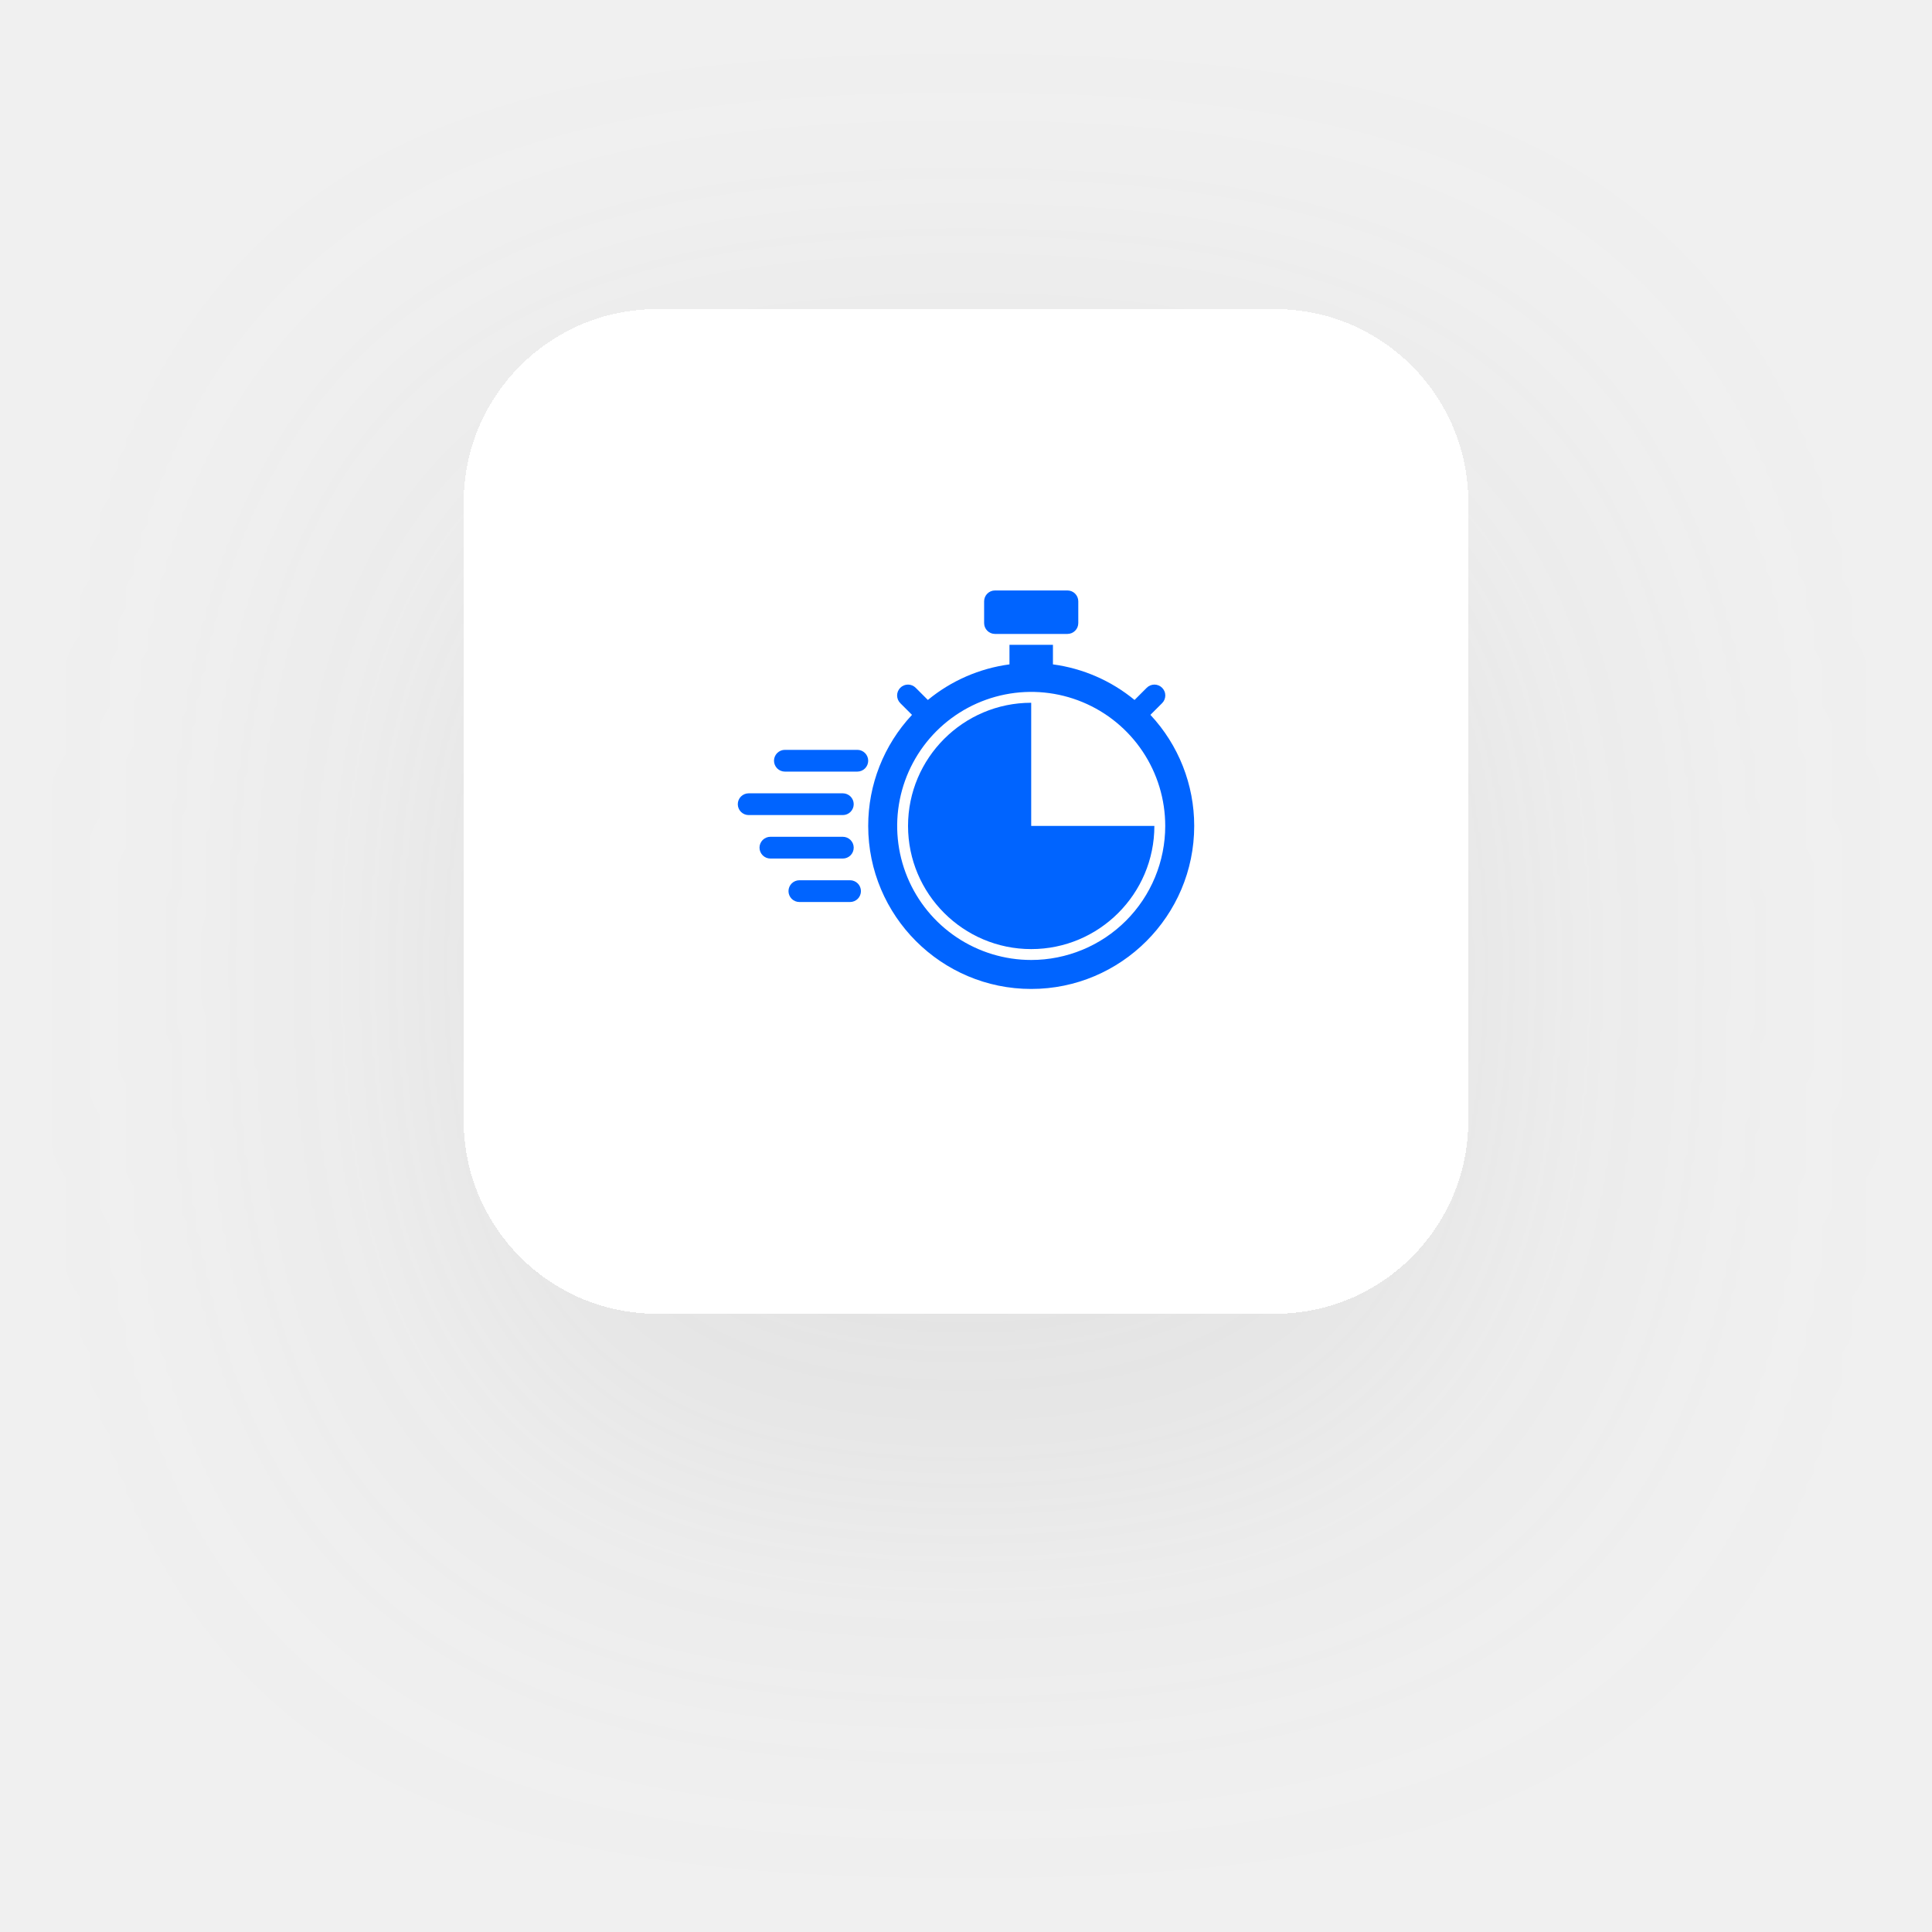
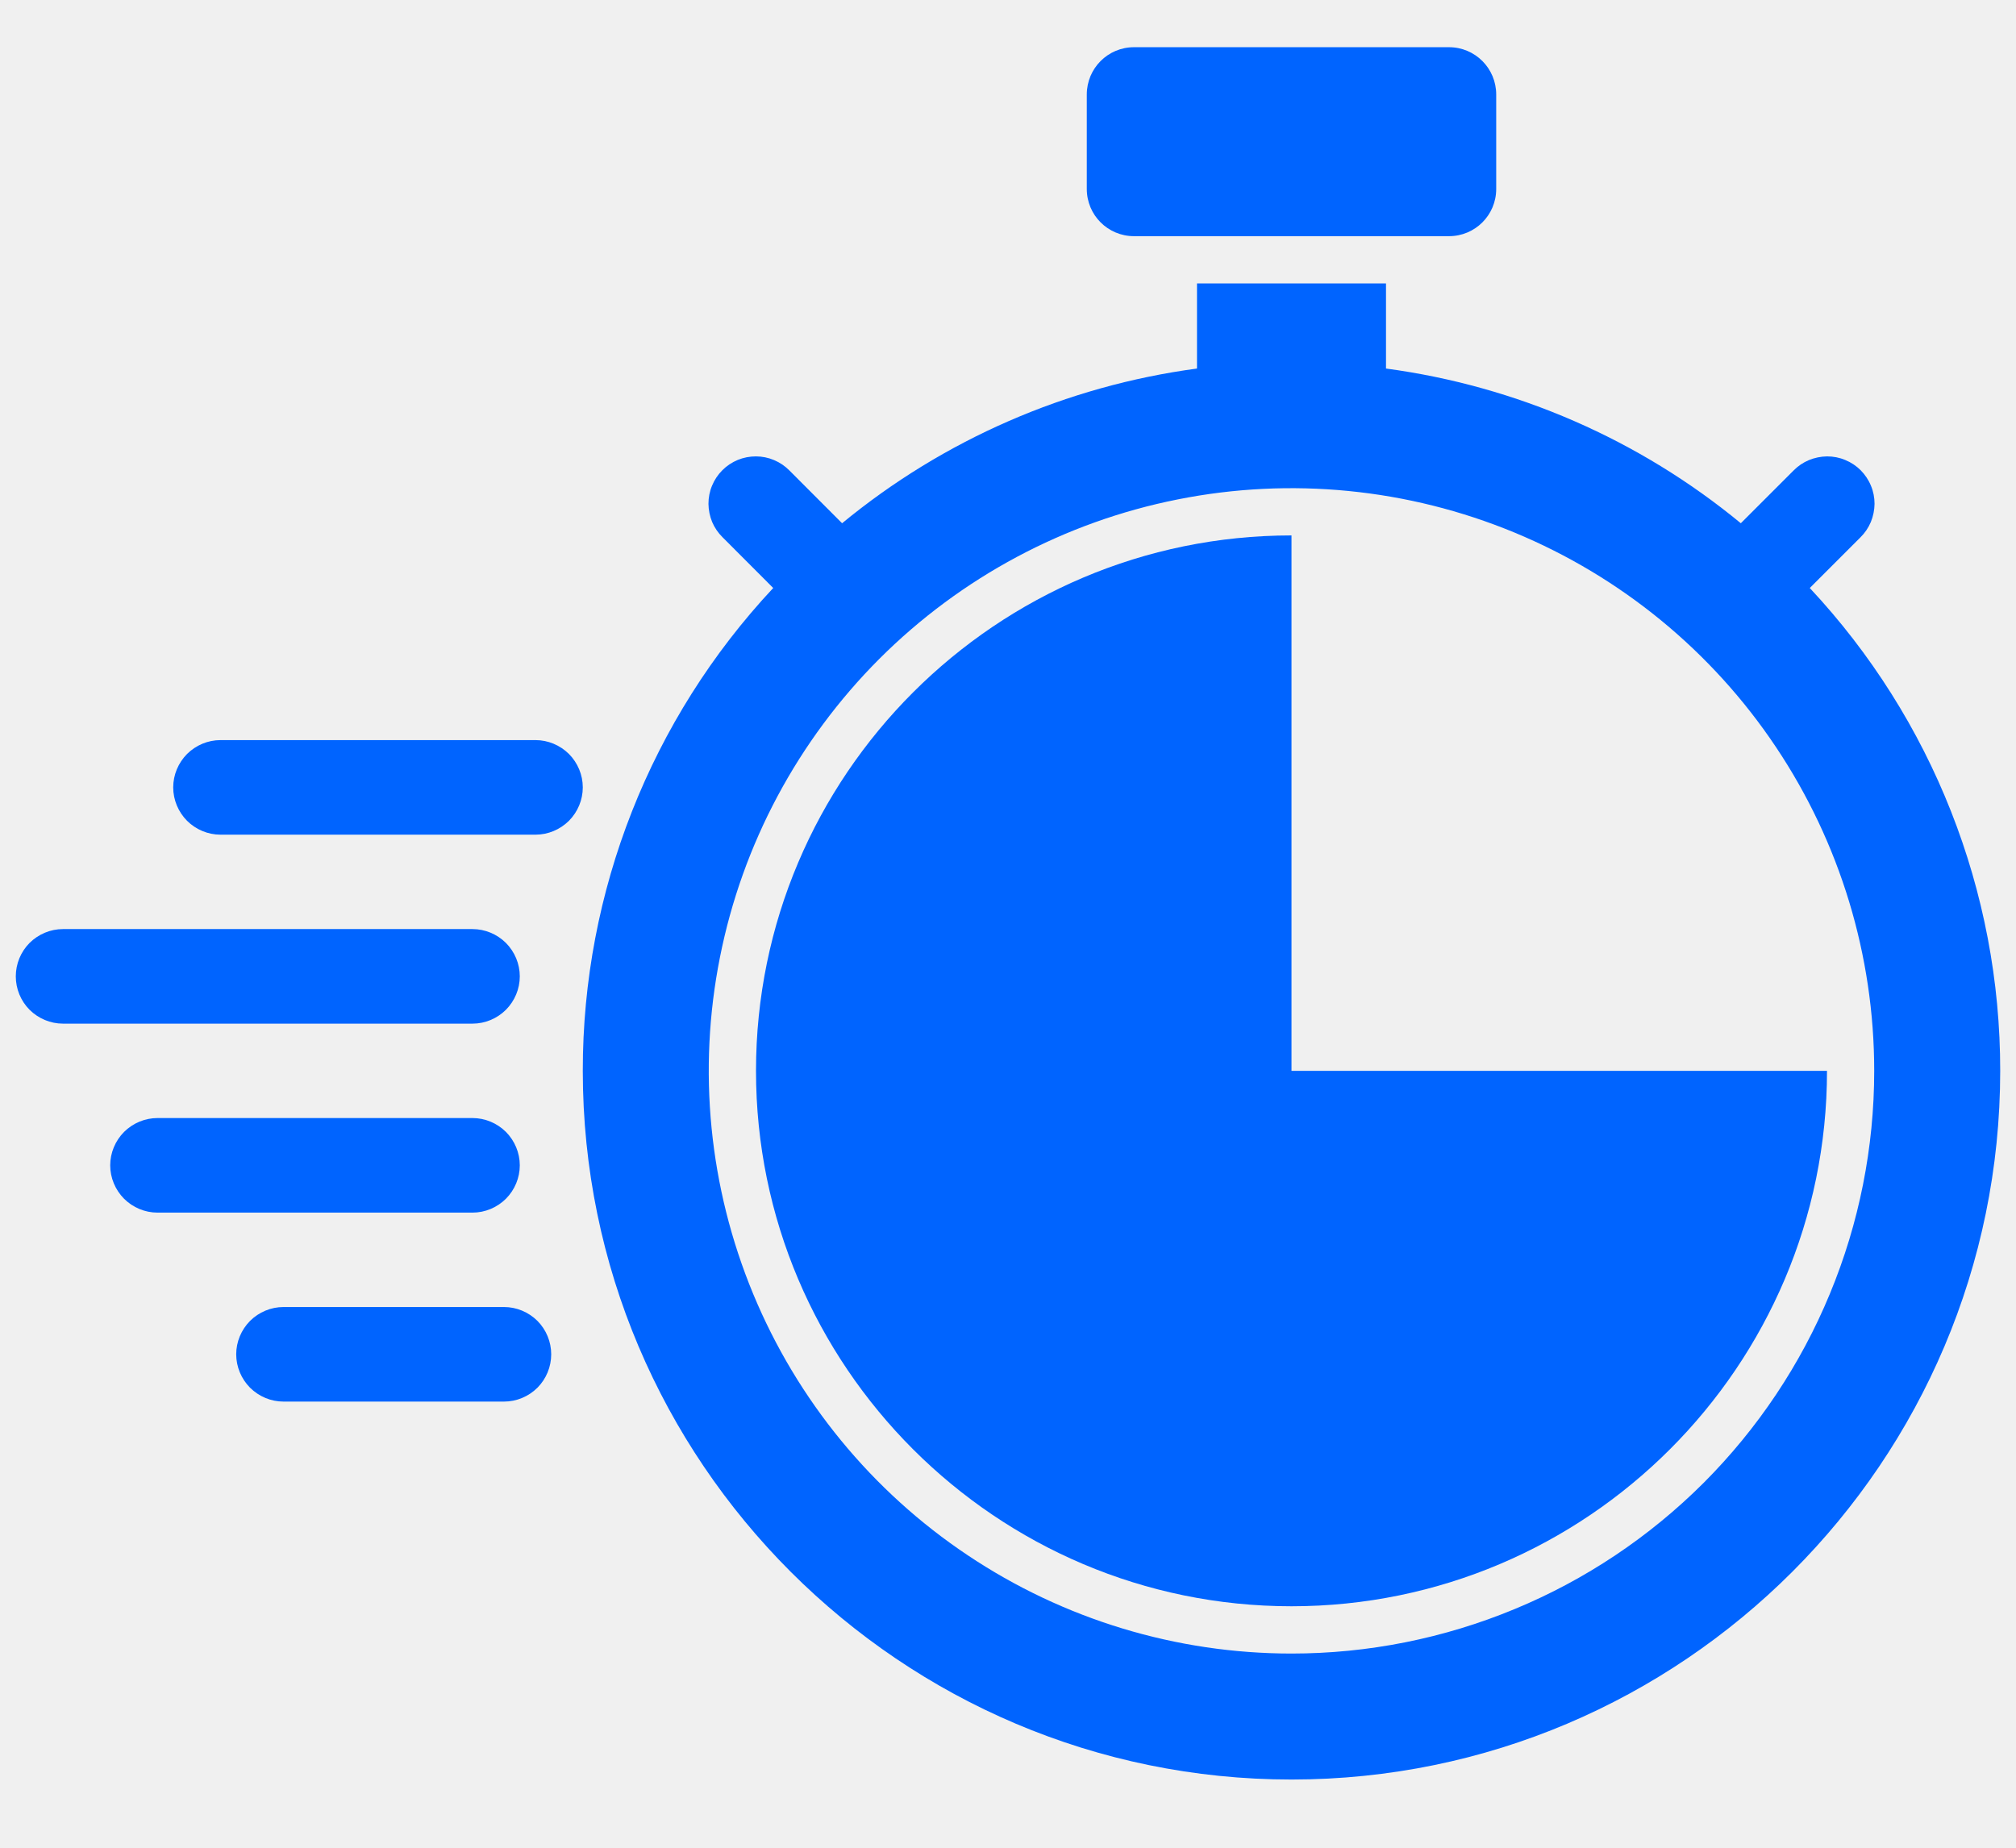
- <svg xmlns="http://www.w3.org/2000/svg" width="100" height="100" viewBox="0 0 100 100" fill="none">
-   <g filter="url(#filter0_d_16_266)">
-     <rect x="24" y="16" width="52" height="52" rx="10" fill="white" shape-rendering="crispEdges" />
-     <path d="M55.25 30.562H51.5C51.189 30.562 50.938 30.814 50.938 31.125V32.25C50.938 32.561 51.189 32.812 51.5 32.812H55.25C55.561 32.812 55.812 32.561 55.812 32.25V31.125C55.812 30.814 55.561 30.562 55.25 30.562Z" fill="#0064FF" />
-     <path d="M44.375 38.812H40.625C40.476 38.812 40.333 38.872 40.227 38.977C40.122 39.083 40.062 39.226 40.062 39.375C40.062 39.524 40.122 39.667 40.227 39.773C40.333 39.878 40.476 39.938 40.625 39.938H44.375C44.524 39.938 44.667 39.878 44.773 39.773C44.878 39.667 44.938 39.524 44.938 39.375C44.938 39.226 44.878 39.083 44.773 38.977C44.667 38.872 44.524 38.812 44.375 38.812Z" fill="#0064FF" />
-     <path d="M44.188 43.875C44.188 43.726 44.128 43.583 44.023 43.477C43.917 43.372 43.774 43.312 43.625 43.312H39.875C39.726 43.312 39.583 43.372 39.477 43.477C39.372 43.583 39.312 43.726 39.312 43.875C39.312 44.024 39.372 44.167 39.477 44.273C39.583 44.378 39.726 44.438 39.875 44.438H43.625C43.774 44.438 43.917 44.378 44.023 44.273C44.128 44.167 44.188 44.024 44.188 43.875Z" fill="#0064FF" />
-     <path d="M44 45.562H41.375C41.226 45.562 41.083 45.622 40.977 45.727C40.872 45.833 40.812 45.976 40.812 46.125C40.812 46.274 40.872 46.417 40.977 46.523C41.083 46.628 41.226 46.688 41.375 46.688H44C44.149 46.688 44.292 46.628 44.398 46.523C44.503 46.417 44.562 46.274 44.562 46.125C44.562 45.976 44.503 45.833 44.398 45.727C44.292 45.622 44.149 45.562 44 45.562Z" fill="#0064FF" />
-     <path d="M44.188 41.625C44.188 41.476 44.128 41.333 44.023 41.227C43.917 41.122 43.774 41.062 43.625 41.062H38.75C38.601 41.062 38.458 41.122 38.352 41.227C38.247 41.333 38.188 41.476 38.188 41.625C38.188 41.774 38.247 41.917 38.352 42.023C38.458 42.128 38.601 42.188 38.75 42.188H43.625C43.774 42.188 43.917 42.128 44.023 42.023C44.128 41.917 44.188 41.774 44.188 41.625Z" fill="#0064FF" />
-     <path d="M53.375 42.75V36.375C49.86 36.375 47 39.235 47 42.75C47 46.265 49.86 49.125 53.375 49.125C56.89 49.125 59.75 46.265 59.75 42.75H53.375Z" fill="#0064FF" />
-     <path d="M59.545 37.001L60.148 36.398C60.201 36.346 60.243 36.284 60.272 36.215C60.3 36.147 60.315 36.073 60.316 35.999C60.316 35.925 60.302 35.851 60.273 35.783C60.245 35.714 60.203 35.651 60.151 35.599C60.099 35.547 60.036 35.505 59.967 35.477C59.899 35.448 59.825 35.434 59.751 35.434C59.677 35.435 59.603 35.45 59.535 35.478C59.466 35.507 59.404 35.549 59.352 35.602L58.724 36.23C57.516 35.234 56.052 34.596 54.5 34.388V33.375H52.25V34.388C50.698 34.596 49.234 35.234 48.026 36.23L47.398 35.602C47.346 35.549 47.284 35.507 47.215 35.478C47.147 35.449 47.073 35.434 46.999 35.434C46.925 35.434 46.851 35.448 46.783 35.476C46.714 35.505 46.651 35.546 46.599 35.599C46.547 35.651 46.505 35.714 46.477 35.782C46.448 35.851 46.434 35.925 46.434 35.999C46.435 36.073 46.45 36.147 46.478 36.215C46.507 36.283 46.549 36.345 46.602 36.398L47.205 37.001C45.747 38.56 44.936 40.615 44.938 42.75C44.938 47.402 48.723 51.188 53.375 51.188C58.027 51.188 61.812 47.402 61.812 42.75C61.814 40.615 61.003 38.56 59.545 37.001ZM53.375 49.688C52.003 49.688 50.662 49.281 49.521 48.518C48.38 47.756 47.491 46.672 46.966 45.405C46.441 44.137 46.303 42.742 46.571 41.397C46.839 40.051 47.499 38.815 48.469 37.844C49.44 36.874 50.676 36.214 52.022 35.946C53.367 35.678 54.762 35.816 56.03 36.341C57.297 36.866 58.381 37.755 59.143 38.896C59.906 40.037 60.312 41.378 60.312 42.75C60.312 43.661 60.133 44.563 59.784 45.405C59.436 46.247 58.925 47.011 58.281 47.656C57.636 48.3 56.872 48.811 56.03 49.159C55.188 49.508 54.286 49.688 53.375 49.688Z" fill="#0064FF" />
-   </g>
-   <defs>
-     <filter id="filter0_d_16_266" x="0" y="0" width="100" height="100" filterUnits="userSpaceOnUse" color-interpolation-filters="sRGB">
-       <feFlood flood-opacity="0" result="BackgroundImageFix" />
-       <feColorMatrix in="SourceAlpha" type="matrix" values="0 0 0 0 0 0 0 0 0 0 0 0 0 0 0 0 0 0 127 0" result="hardAlpha" />
-       <feOffset dy="8" />
-       <feGaussianBlur stdDeviation="12" />
-       <feComposite in2="hardAlpha" operator="out" />
-       <feColorMatrix type="matrix" values="0 0 0 0 0.533 0 0 0 0 0.533 0 0 0 0 0.533 0 0 0 0.15 0" />
-       <feBlend mode="normal" in2="BackgroundImageFix" result="effect1_dropShadow_16_266" />
-       <feBlend mode="normal" in="SourceGraphic" in2="effect1_dropShadow_16_266" result="shape" />
-     </filter>
-   </defs>
+ <svg xmlns="http://www.w3.org/2000/svg" width="24" height="22" viewBox="0 0 24 22" fill="none">
+   <path d="M17.25 0.562H13.5C13.189 0.562 12.938 0.814 12.938 1.125V2.25C12.938 2.561 13.189 2.812 13.5 2.812H17.25C17.561 2.812 17.812 2.561 17.812 2.25V1.125C17.812 0.814 17.561 0.562 17.25 0.562Z" fill="#0064FF" />
+   <path d="M6.375 8.812H2.625C2.476 8.812 2.333 8.872 2.227 8.977C2.122 9.083 2.062 9.226 2.062 9.375C2.062 9.524 2.122 9.667 2.227 9.773C2.333 9.878 2.476 9.938 2.625 9.938H6.375C6.524 9.938 6.667 9.878 6.773 9.773C6.878 9.667 6.938 9.524 6.938 9.375C6.938 9.226 6.878 9.083 6.773 8.977C6.667 8.872 6.524 8.812 6.375 8.812Z" fill="#0064FF" />
+   <path d="M6.188 13.875C6.188 13.726 6.128 13.583 6.023 13.477C5.917 13.372 5.774 13.312 5.625 13.312H1.875C1.726 13.312 1.583 13.372 1.477 13.477C1.372 13.583 1.312 13.726 1.312 13.875C1.312 14.024 1.372 14.167 1.477 14.273C1.583 14.378 1.726 14.438 1.875 14.438H5.625C5.774 14.438 5.917 14.378 6.023 14.273C6.128 14.167 6.188 14.024 6.188 13.875Z" fill="#0064FF" />
+   <path d="M6 15.562H3.375C3.226 15.562 3.083 15.622 2.977 15.727C2.872 15.833 2.812 15.976 2.812 16.125C2.812 16.274 2.872 16.417 2.977 16.523C3.083 16.628 3.226 16.688 3.375 16.688H6C6.149 16.688 6.292 16.628 6.398 16.523C6.503 16.417 6.562 16.274 6.562 16.125C6.562 15.976 6.503 15.833 6.398 15.727C6.292 15.622 6.149 15.562 6 15.562Z" fill="#0064FF" />
+   <path d="M6.188 11.625C6.188 11.476 6.128 11.333 6.023 11.227C5.917 11.122 5.774 11.062 5.625 11.062H0.75C0.601 11.062 0.458 11.122 0.352 11.227C0.247 11.333 0.188 11.476 0.188 11.625C0.188 11.774 0.247 11.917 0.352 12.023C0.458 12.128 0.601 12.188 0.75 12.188H5.625C5.774 12.188 5.917 12.128 6.023 12.023C6.128 11.917 6.188 11.774 6.188 11.625Z" fill="#0064FF" />
+   <path d="M15.375 12.75V6.375C11.86 6.375 9 9.235 9 12.75C9 16.265 11.86 19.125 15.375 19.125C18.89 19.125 21.75 16.265 21.75 12.75H15.375Z" fill="#0064FF" />
+   <path d="M21.545 7.001L22.148 6.398C22.201 6.346 22.243 6.284 22.272 6.215C22.3 6.147 22.315 6.073 22.316 5.999C22.316 5.925 22.302 5.851 22.273 5.783C22.245 5.714 22.203 5.652 22.151 5.599C22.099 5.547 22.036 5.505 21.967 5.477C21.899 5.448 21.825 5.434 21.751 5.434C21.677 5.435 21.603 5.45 21.535 5.478C21.466 5.507 21.404 5.549 21.352 5.602L20.724 6.23C19.516 5.234 18.052 4.596 16.5 4.388V3.375H14.25V4.388C12.698 4.596 11.234 5.234 10.025 6.23L9.398 5.602C9.346 5.549 9.284 5.507 9.215 5.478C9.147 5.449 9.073 5.434 8.999 5.434C8.925 5.434 8.851 5.448 8.783 5.476C8.714 5.505 8.652 5.546 8.599 5.599C8.547 5.651 8.505 5.714 8.477 5.782C8.448 5.851 8.434 5.925 8.434 5.999C8.435 6.073 8.45 6.146 8.478 6.215C8.507 6.283 8.549 6.345 8.602 6.397L9.205 7.001C7.747 8.56 6.936 10.615 6.938 12.75C6.938 17.402 10.723 21.188 15.375 21.188C20.027 21.188 23.812 17.402 23.812 12.75C23.814 10.615 23.003 8.56 21.545 7.001ZM15.375 19.688C14.003 19.688 12.662 19.281 11.521 18.518C10.38 17.756 9.491 16.672 8.966 15.405C8.441 14.137 8.303 12.742 8.571 11.397C8.838 10.051 9.499 8.815 10.469 7.844C11.44 6.874 12.676 6.213 14.022 5.946C15.367 5.678 16.762 5.816 18.03 6.341C19.297 6.866 20.381 7.755 21.143 8.896C21.906 10.037 22.312 11.378 22.312 12.75C22.312 13.661 22.133 14.563 21.784 15.405C21.436 16.247 20.925 17.011 20.281 17.656C19.636 18.3 18.872 18.811 18.03 19.159C17.188 19.508 16.286 19.688 15.375 19.688Z" fill="#0064FF" />
</svg>
